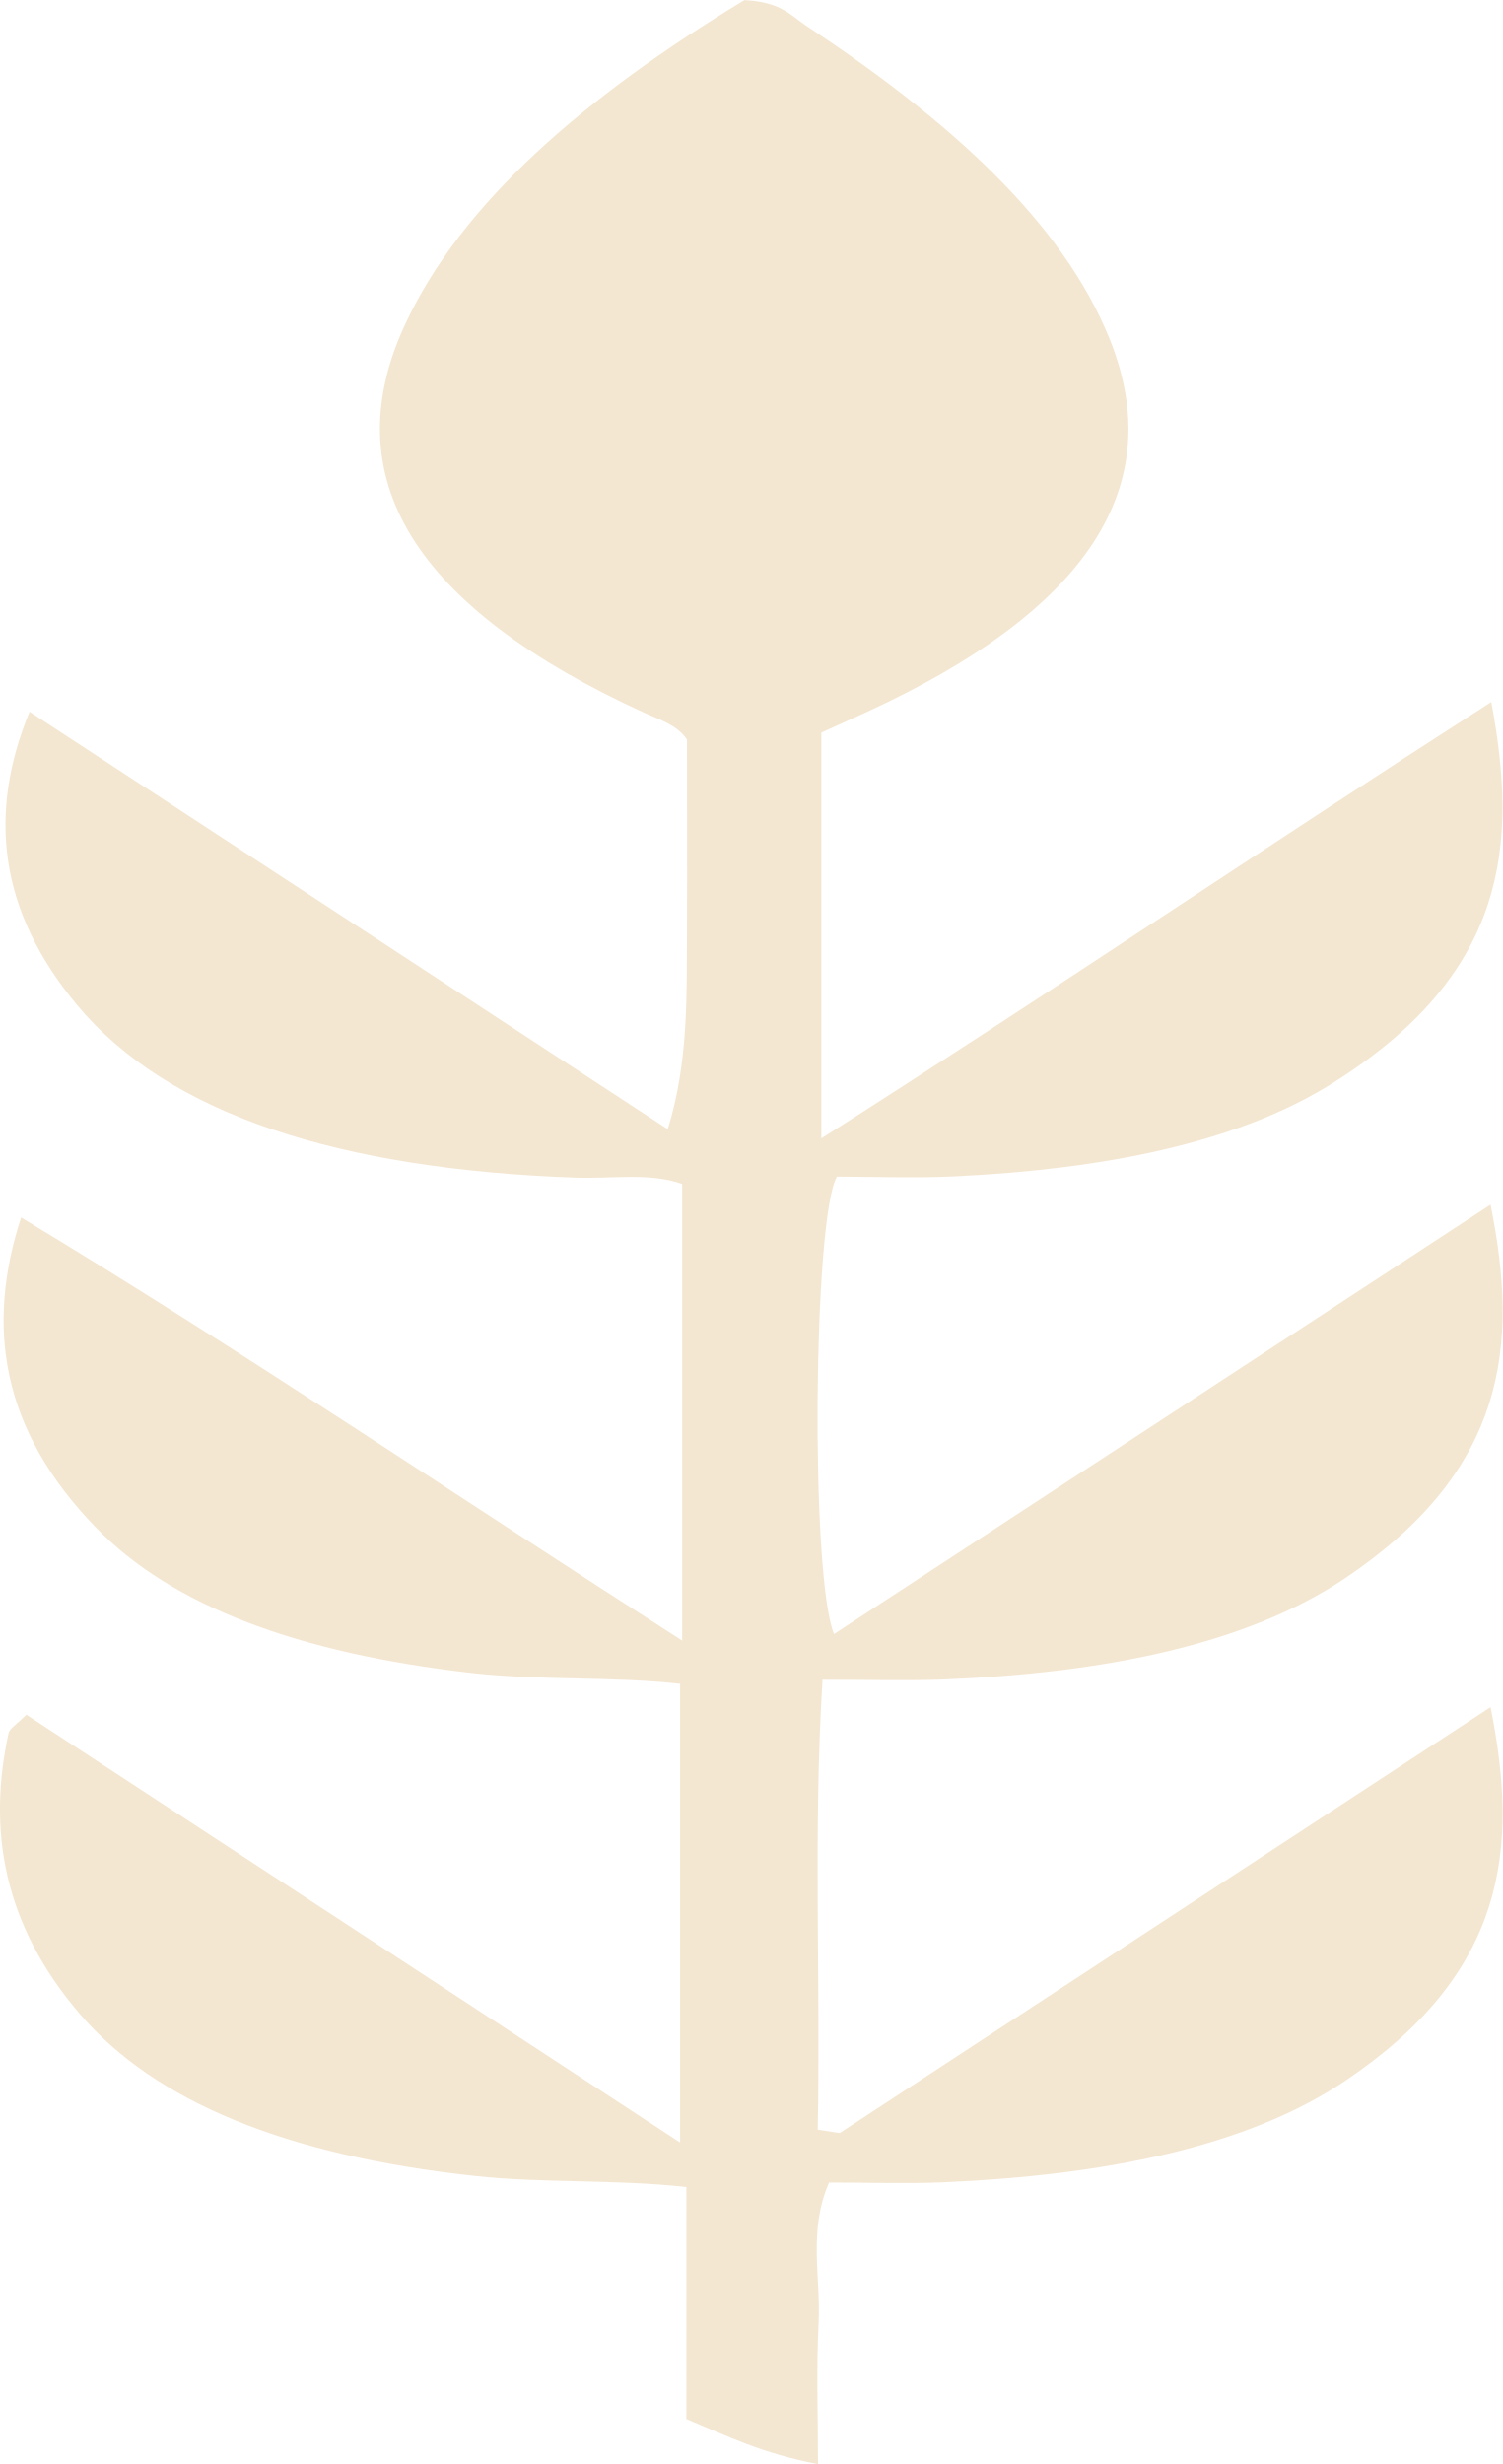
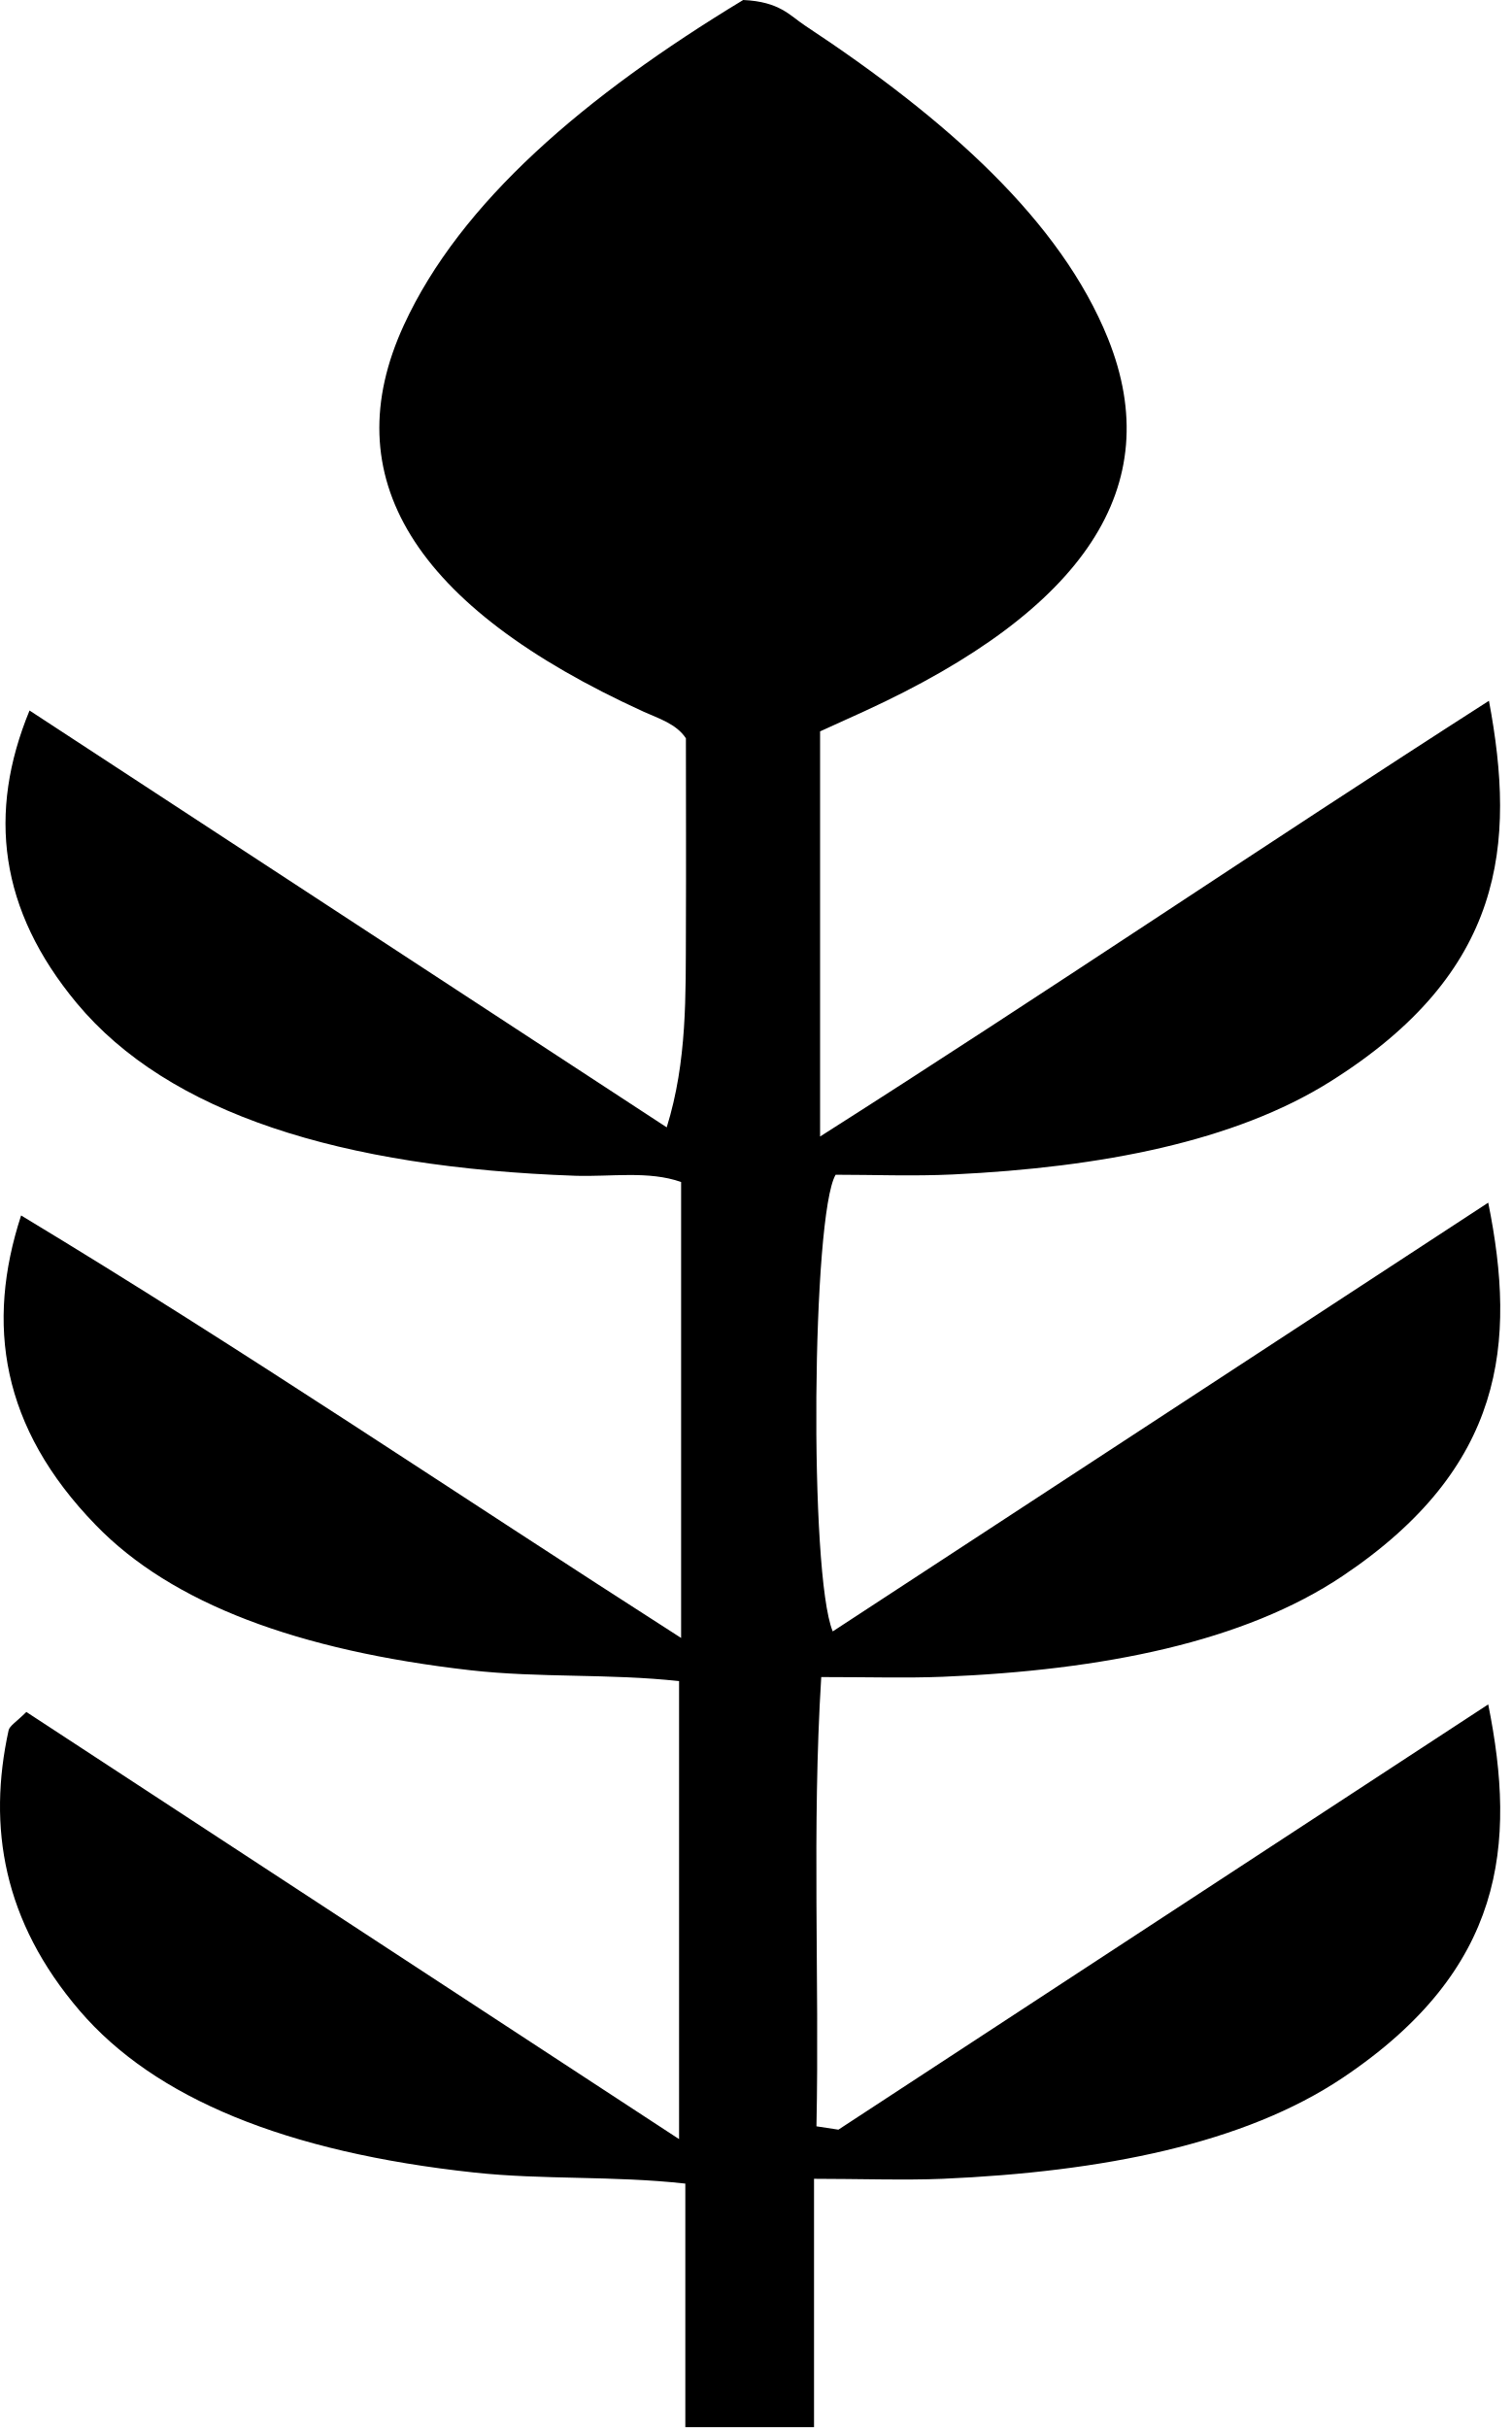
- <svg xmlns="http://www.w3.org/2000/svg" id="Layer_2" data-name="Layer 2" viewBox="0 0 103.2 169.22">
-   <defs>
-     <style>
-       .cls-1 {
-         fill: #f4e7d2;
-       }
-     </style>
-   </defs>
-   <g id="Layer_1-2" data-name="Layer 1">
-     <g id="Cream">
-       <path class="cls-1" d="m56.41,50.31v27.87c15.85-10.08,30.15-19.8,46.01-29.97,1.85,9.87,1.11,18.65-10.93,26.2-6.54,4.1-15.69,5.89-25.93,6.38-2.72.13-5.49.02-8.08.02-1.63,2.74-1.84,27.45-.2,31.41,14.96-9.78,29.53-19.31,45.09-29.49,1.95,9.65,1.14,18.2-10.02,25.68-6.76,4.53-16.47,6.48-27.5,6.93-2.5.1-5.03.02-8.36.02-.65,10.45-.12,20.67-.33,30.9l1.51.23c14.57-9.53,29.13-19.07,44.7-29.25,1.94,9.65,1.15,18.21-10.02,25.69-6.77,4.53-16.5,6.46-27.51,6.94-2.5.11-5.03.02-7.9.02-1.46,3.33-.55,6.52-.72,9.68-.16,3.08-.04,6.17-.04,9.66-3.83-.73-6.2-1.91-9.04-3.1v-15.93c-4.95-.55-9.8-.25-14.51-.76-12.99-1.4-22-5.12-27.15-11.13C.2,132.15-.86,125.65.59,119.02c.07-.31.55-.59,1.22-1.26,14.89,9.74,29.49,19.3,44.9,29.38v-31.5c-4.77-.53-9.62-.21-14.36-.75-11.82-1.35-20.53-4.57-25.77-9.99C.05,98.18-.98,91.06,1.45,83.61c15.44,9.32,29.74,19.03,45.4,29.06v-31.36c-2.22-.79-4.84-.35-7.28-.43-16.17-.57-27.98-4.29-34.29-11.87C-.06,62.59-.87,55.92,2.03,48.88c14.61,9.56,29.22,19.11,43.83,28.67,1.42-4.58,1.3-9.09,1.32-13.59.02-4.49,0-8.98,0-13.17-.66-1-1.88-1.36-2.89-1.82-15.93-7.26-21.3-16.2-16.51-26.6,3.89-8.46,12.44-15.76,23.34-22.36,2.51.11,3.21,1.07,4.24,1.75,9.83,6.49,17.61,13.47,20.86,21.55,4.06,10.12-1.55,18.64-16.74,25.61-1.01.46-2.02.92-3.08,1.4Z" />
-     </g>
+ <svg xmlns="http://www.w3.org/2000/svg" viewBox="0 0 104 167" version="1.1">
+   <g id="bud-wide" fill="currentColor" fill-rule="nonzero">
+     <path d="M56.412,50.3 L56.412,78.17 C72.262,68.09 86.562,58.37 102.422,48.2 C104.272,58.07 103.532,66.85 91.492,74.4 C84.952,78.5 75.802,80.29 65.562,80.78 C62.842,80.91 60.072,80.8 57.482,80.8 C55.852,83.54 55.642,108.25 57.282,112.21 C72.242,102.43 86.812,92.9 102.372,82.72 C104.322,92.37 103.512,100.92 92.352,108.4 C85.592,112.93 75.882,114.88 64.852,115.33 C62.352,115.43 59.822,115.35 56.492,115.35 C55.842,125.8 56.372,136.02 56.162,146.25 L57.672,146.48 C72.242,136.95 86.802,127.41 102.372,117.23 C104.312,126.88 103.522,135.44 92.352,142.92 C85.582,147.45 75.852,149.38 64.842,149.86 C62.342,149.97 58.865,149.86 55.995,149.86 L55.995,166.941 C52.201,166.941 50.412,166.941 47.142,166.941 L47.142,150.19 C42.192,149.64 37.342,149.94 32.632,149.43 C19.642,148.03 10.632,144.31 5.482,138.3 C0.202,132.14 -0.858,125.64 0.592,119.01 C0.662,118.7 1.142,118.42 1.812,117.75 C16.702,127.49 31.302,137.05 46.712,147.13 L46.712,115.63 C41.942,115.1 37.092,115.42 32.352,114.88 C20.532,113.53 11.822,110.31 6.582,104.89 C0.052,98.17 -0.978,91.05 1.452,83.6 C16.892,92.92 31.192,102.63 46.852,112.66 L46.852,81.3 C44.632,80.51 42.012,80.95 39.572,80.87 C23.402,80.3 11.592,76.58 5.282,69 C-0.058,62.58 -0.868,55.91 2.032,48.87 C16.642,58.43 31.252,67.98 45.862,77.54 C47.282,72.96 47.162,68.45 47.182,63.95 C47.202,59.46 47.182,54.97 47.182,50.78 C46.522,49.78 45.302,49.42 44.292,48.96 C28.362,41.7 22.992,32.76 27.782,22.36 C31.672,13.9 40.222,6.6 51.122,0 C53.632,0.11 54.332,1.07 55.362,1.75 C65.192,8.24 72.972,15.22 76.222,23.3 C80.282,33.42 74.672,41.94 59.482,48.91 C58.472,49.37 57.462,49.83 56.402,50.31 L56.412,50.3 Z" id="Path" />
  </g>
</svg>
